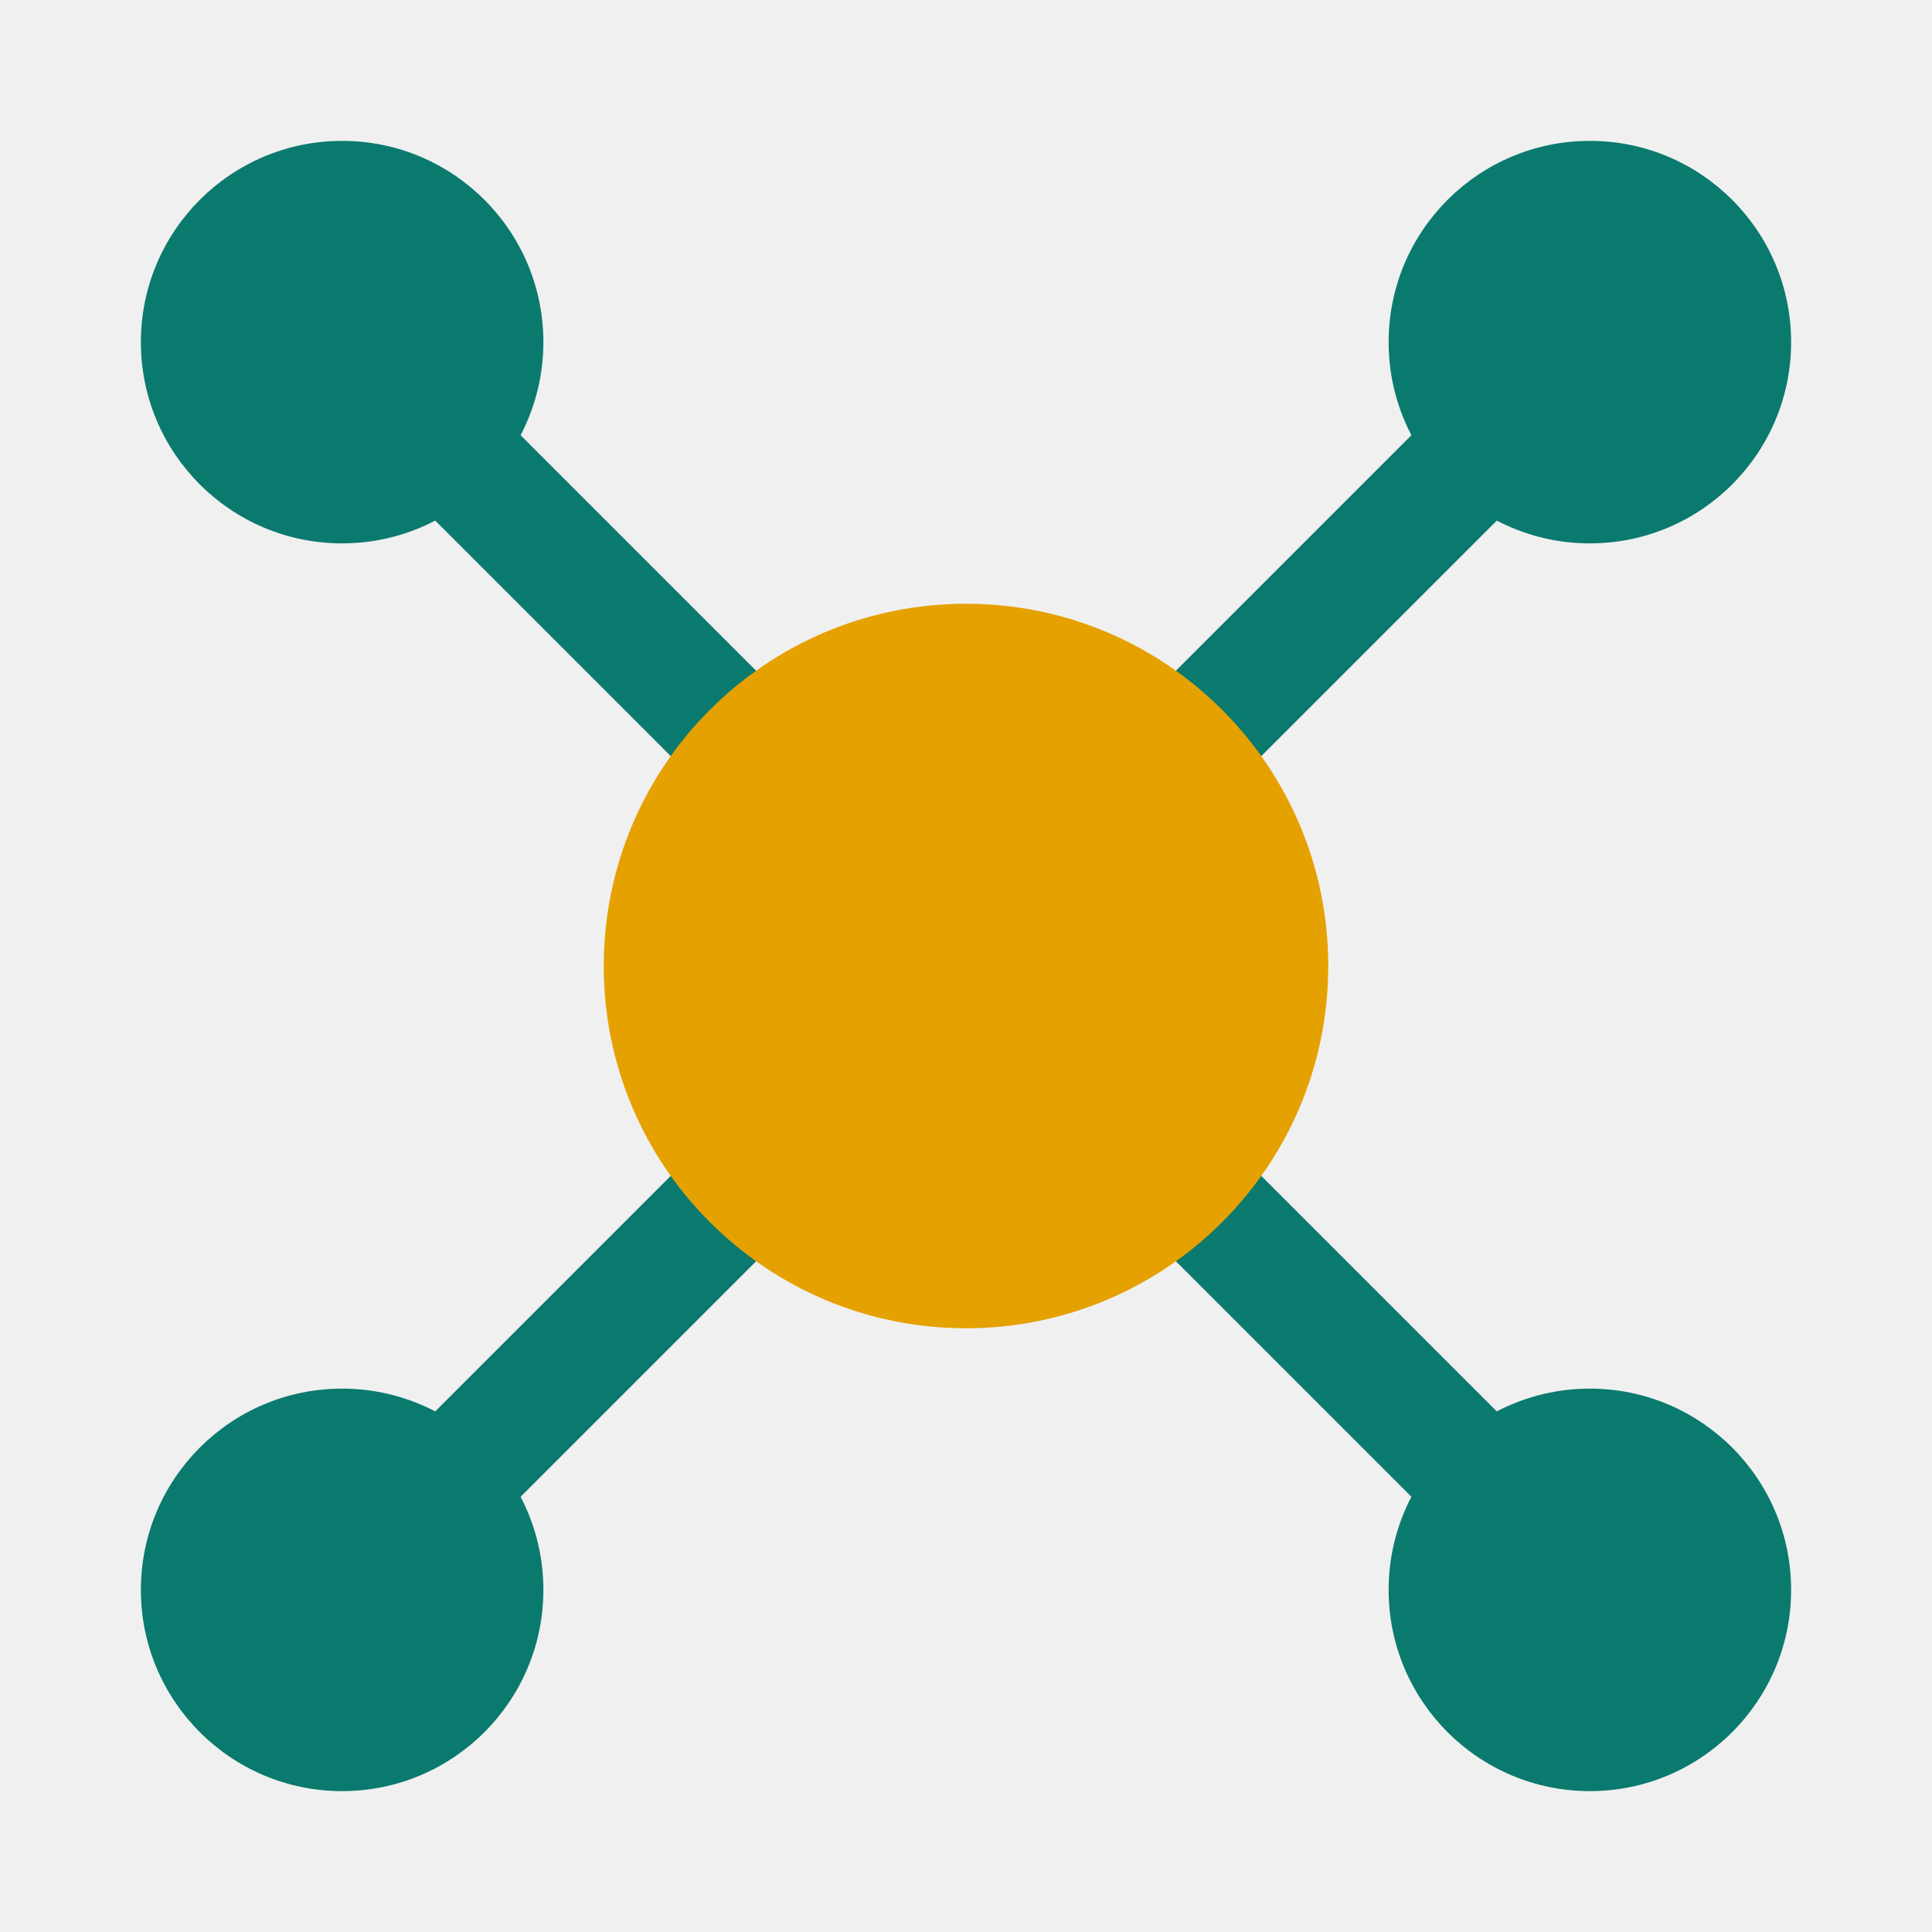
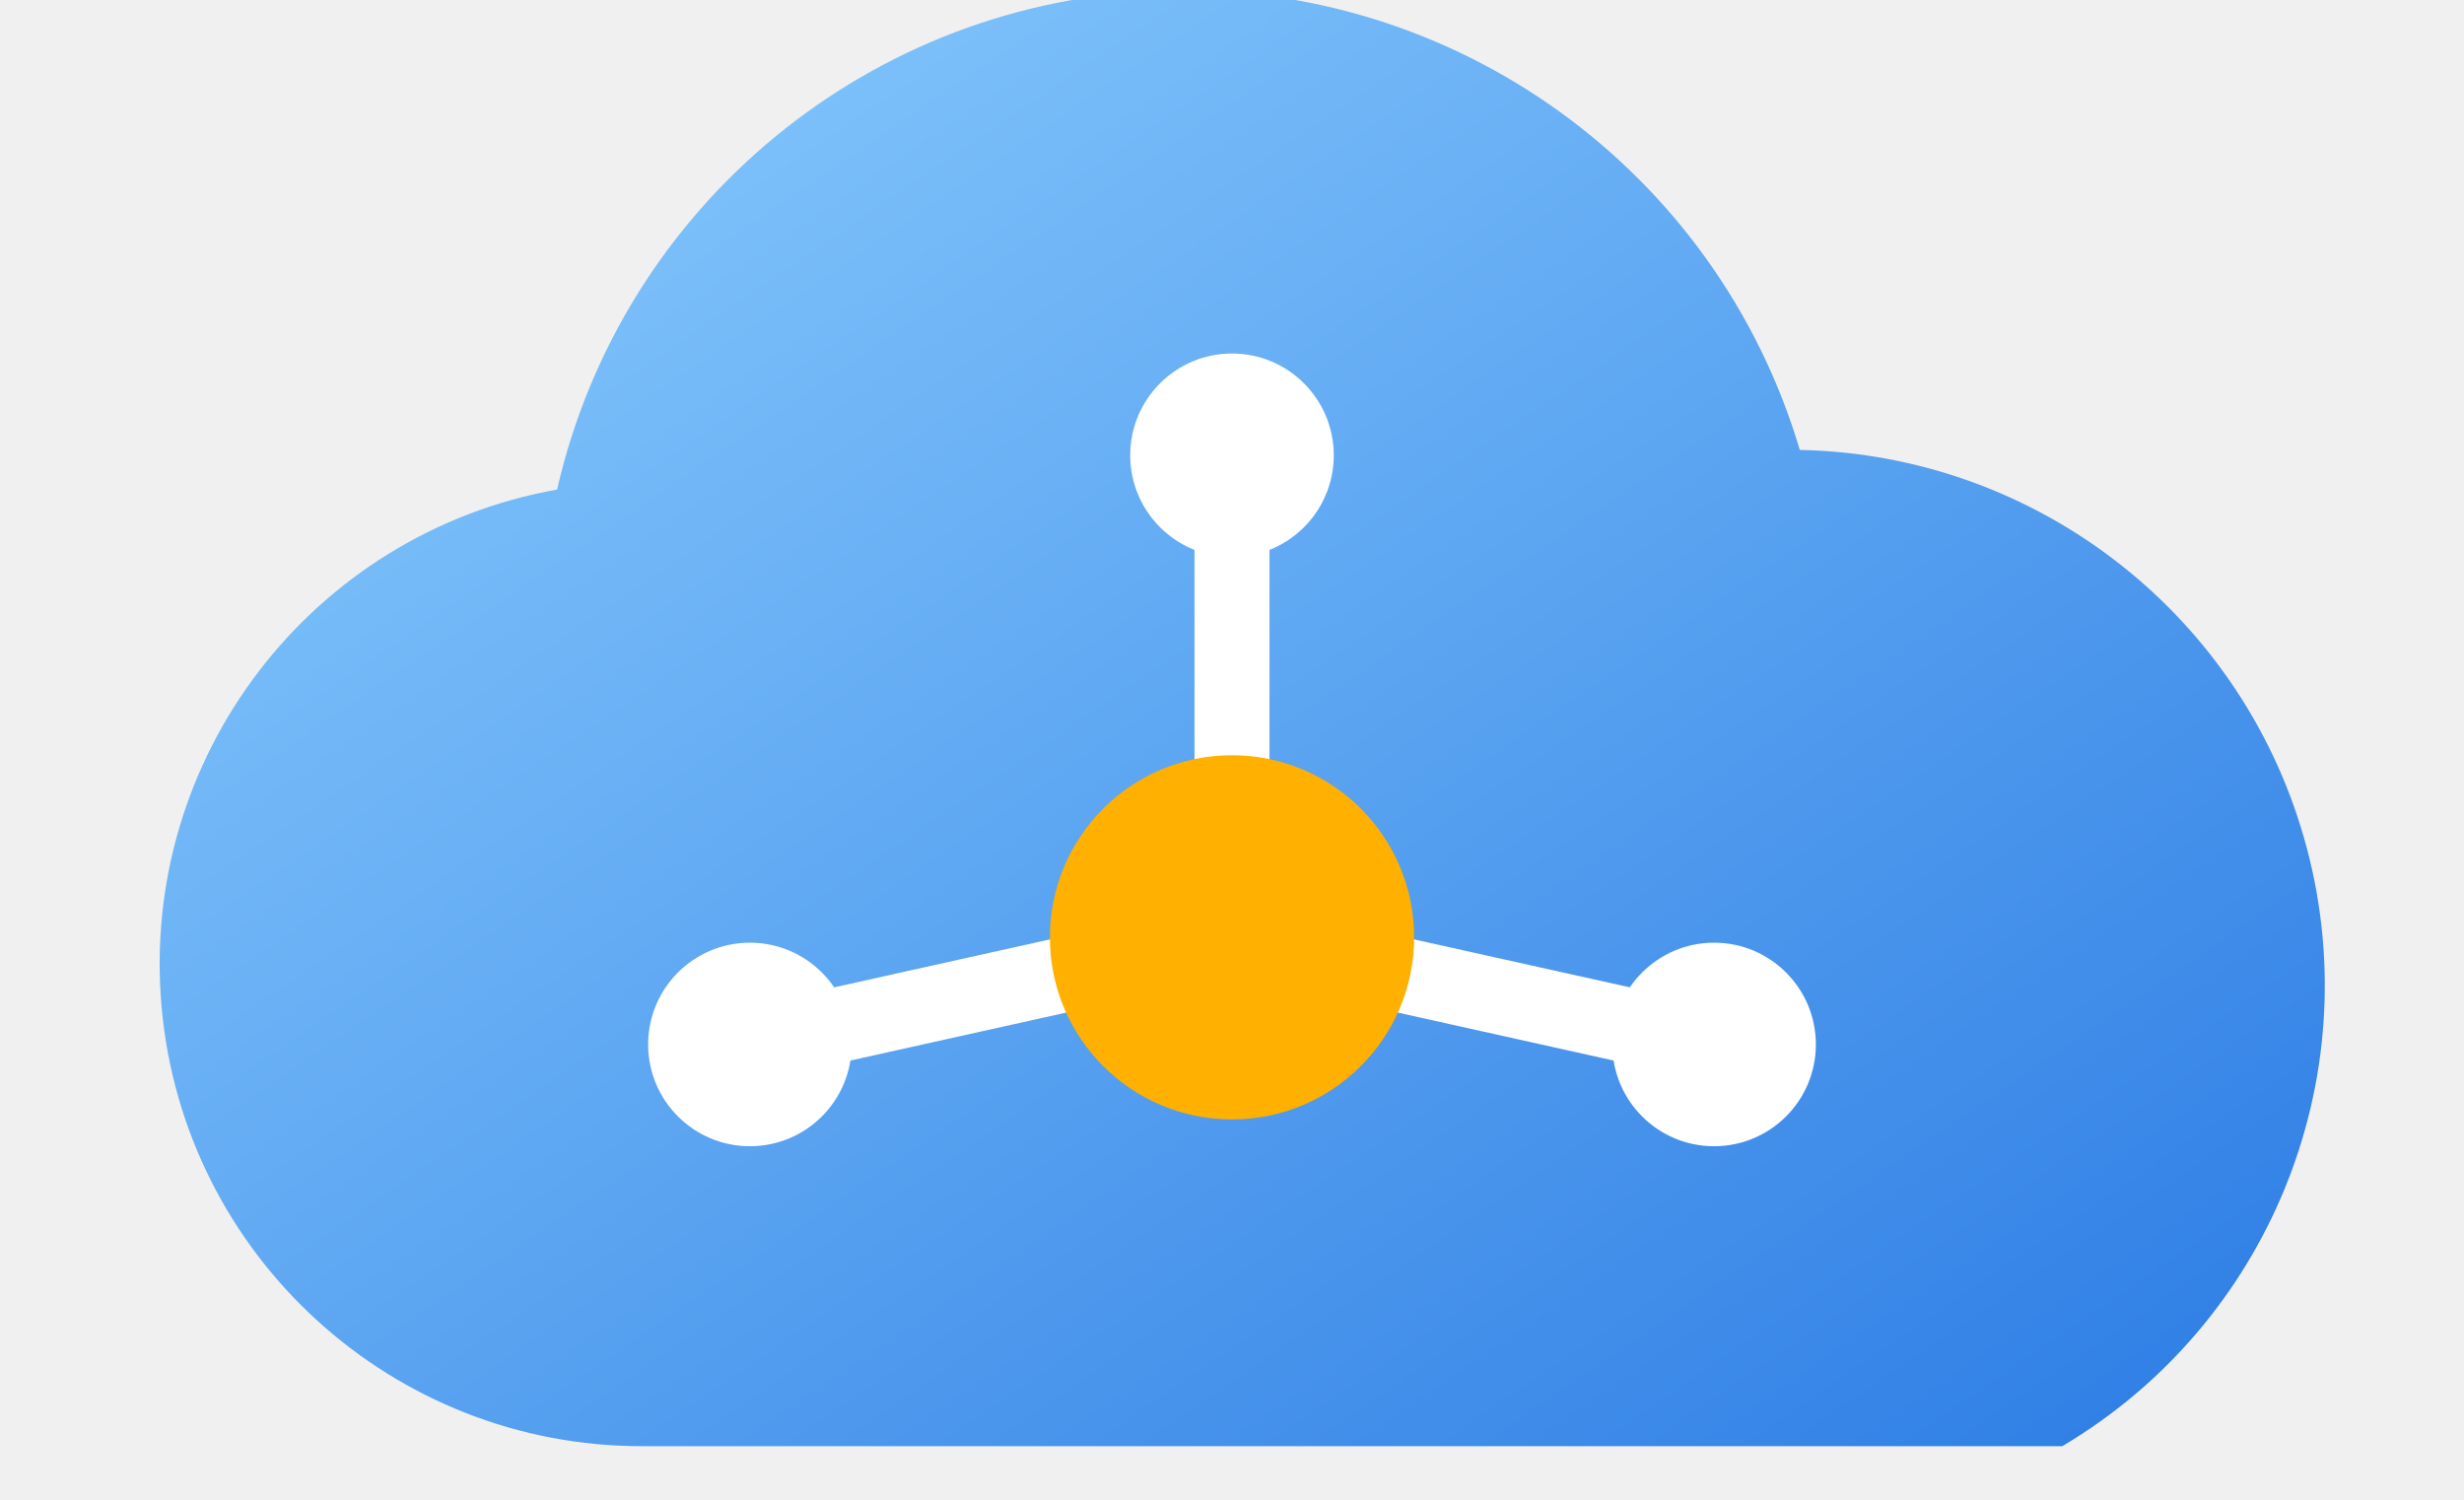
- <svg xmlns="http://www.w3.org/2000/svg" viewBox="0 0 48 48">
-   <style>.s{stroke:#0B7A6E}.n{fill:#0B7A6E}.h{fill:#E5A100}@media (prefers-color-scheme:dark){.s{stroke:#3CC2B0}.n{fill:#3CC2B0}.h{fill:#F2B83B}}</style>
-   <g class="s" stroke-width="3" stroke-linecap="round">
-     <line x1="24" y1="24" x2="8.5" y2="8.5" />
-     <line x1="24" y1="24" x2="39.5" y2="8.5" />
-     <line x1="24" y1="24" x2="8.5" y2="39.5" />
-     <line x1="24" y1="24" x2="39.5" y2="39.5" />
+ <svg xmlns="http://www.w3.org/2000/svg" viewBox="0 0 46 28">
+   <defs>
+     <linearGradient id="g" x1="0" y1="0" x2="1" y2="1">
+       <stop offset="0" stop-color="#8ED0FF" />
+       <stop offset="1" stop-color="#2B7BE4" />
+     </linearGradient>
+   </defs>
+   <path d="M38.5 27H12a9 9 0 0 1-1.6-17.86A12 12 0 0 1 33.6 8.4 10 10 0 0 1 38.5 27Z" fill="url(#g)" />
+   <g stroke="#fff" stroke-width="1.4" stroke-linecap="round">
+     <line x1="23" y1="17.5" x2="14" y2="19.5" />
+     <line x1="23" y1="17.5" x2="32" y2="19.5" />
+     <line x1="23" y1="17.5" x2="23" y2="8.5" />
  </g>
-   <g class="n">
-     <circle cx="8.5" cy="8.5" r="5" />
-     <circle cx="39.5" cy="8.5" r="5" />
-     <circle cx="8.5" cy="39.5" r="5" />
-     <circle cx="39.5" cy="39.5" r="5" />
+   <g fill="#fff">
+     <circle cx="14" cy="19.5" r="1.9" />
+     <circle cx="32" cy="19.5" r="1.9" />
+     <circle cx="23" cy="8.5" r="1.9" />
  </g>
-   <circle class="h" cx="24" cy="24" r="9" />
+   <circle cx="23" cy="17.5" r="3.4" fill="#FFB000" />
</svg>
